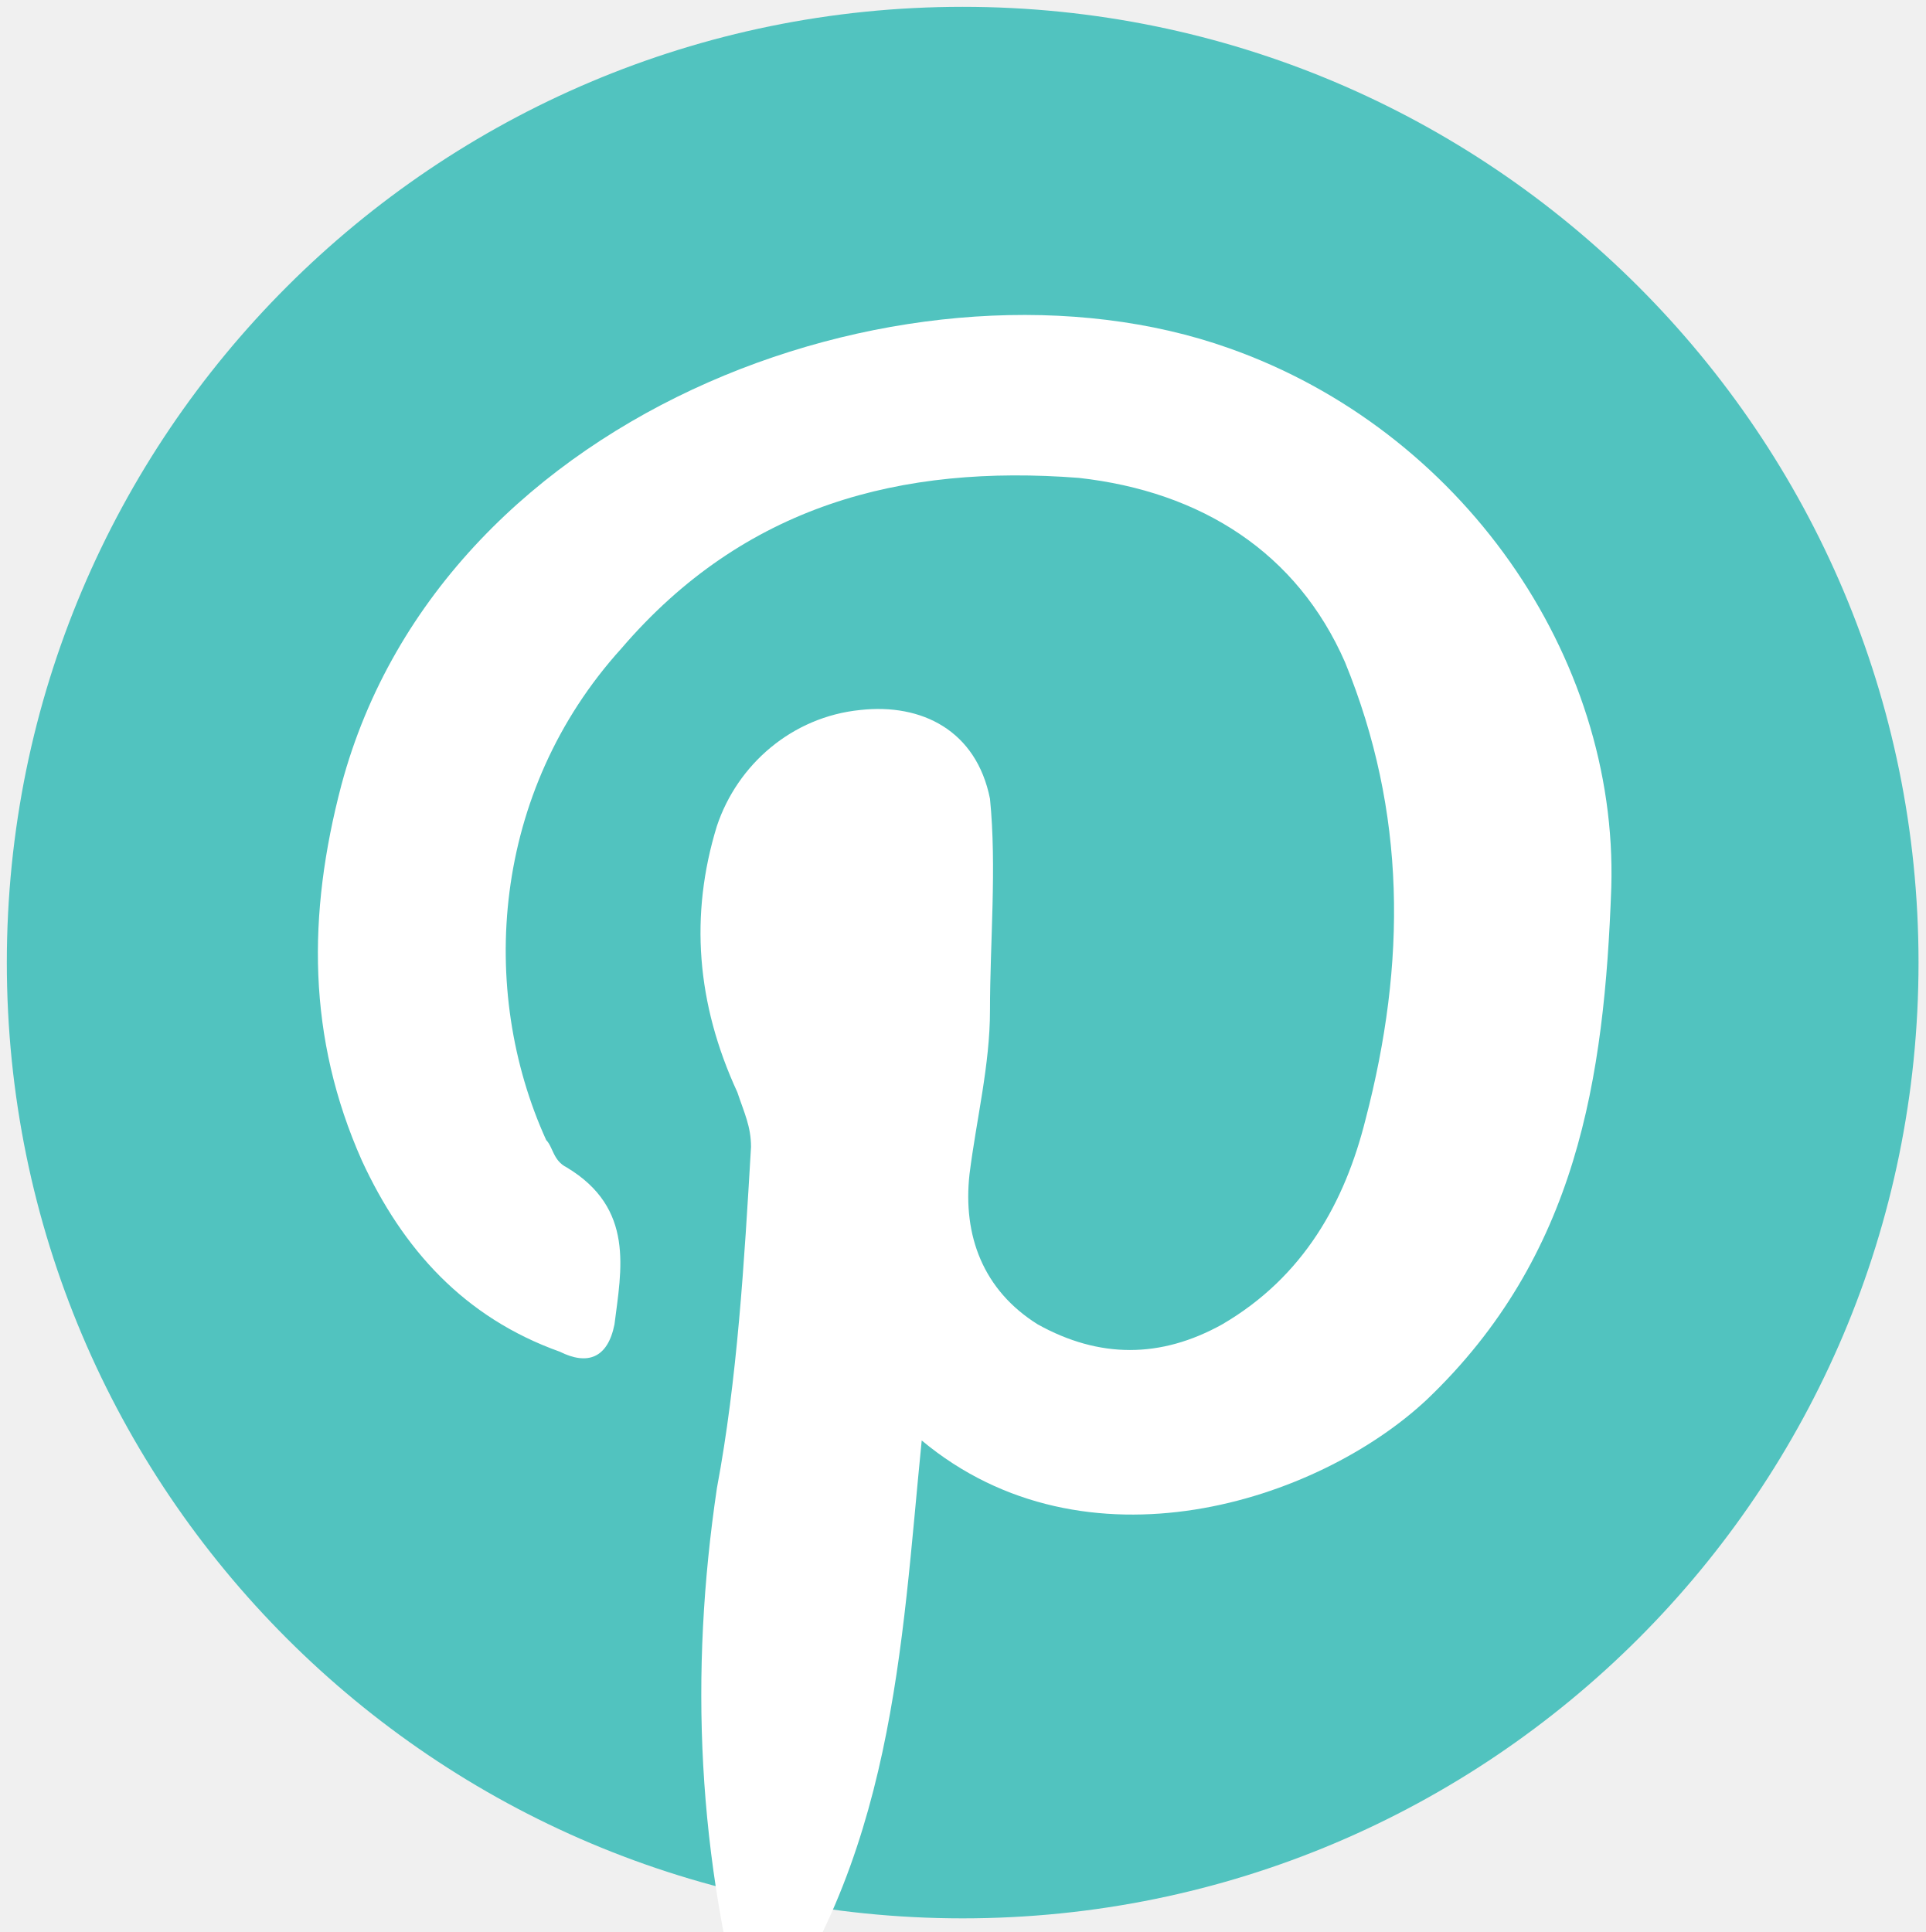
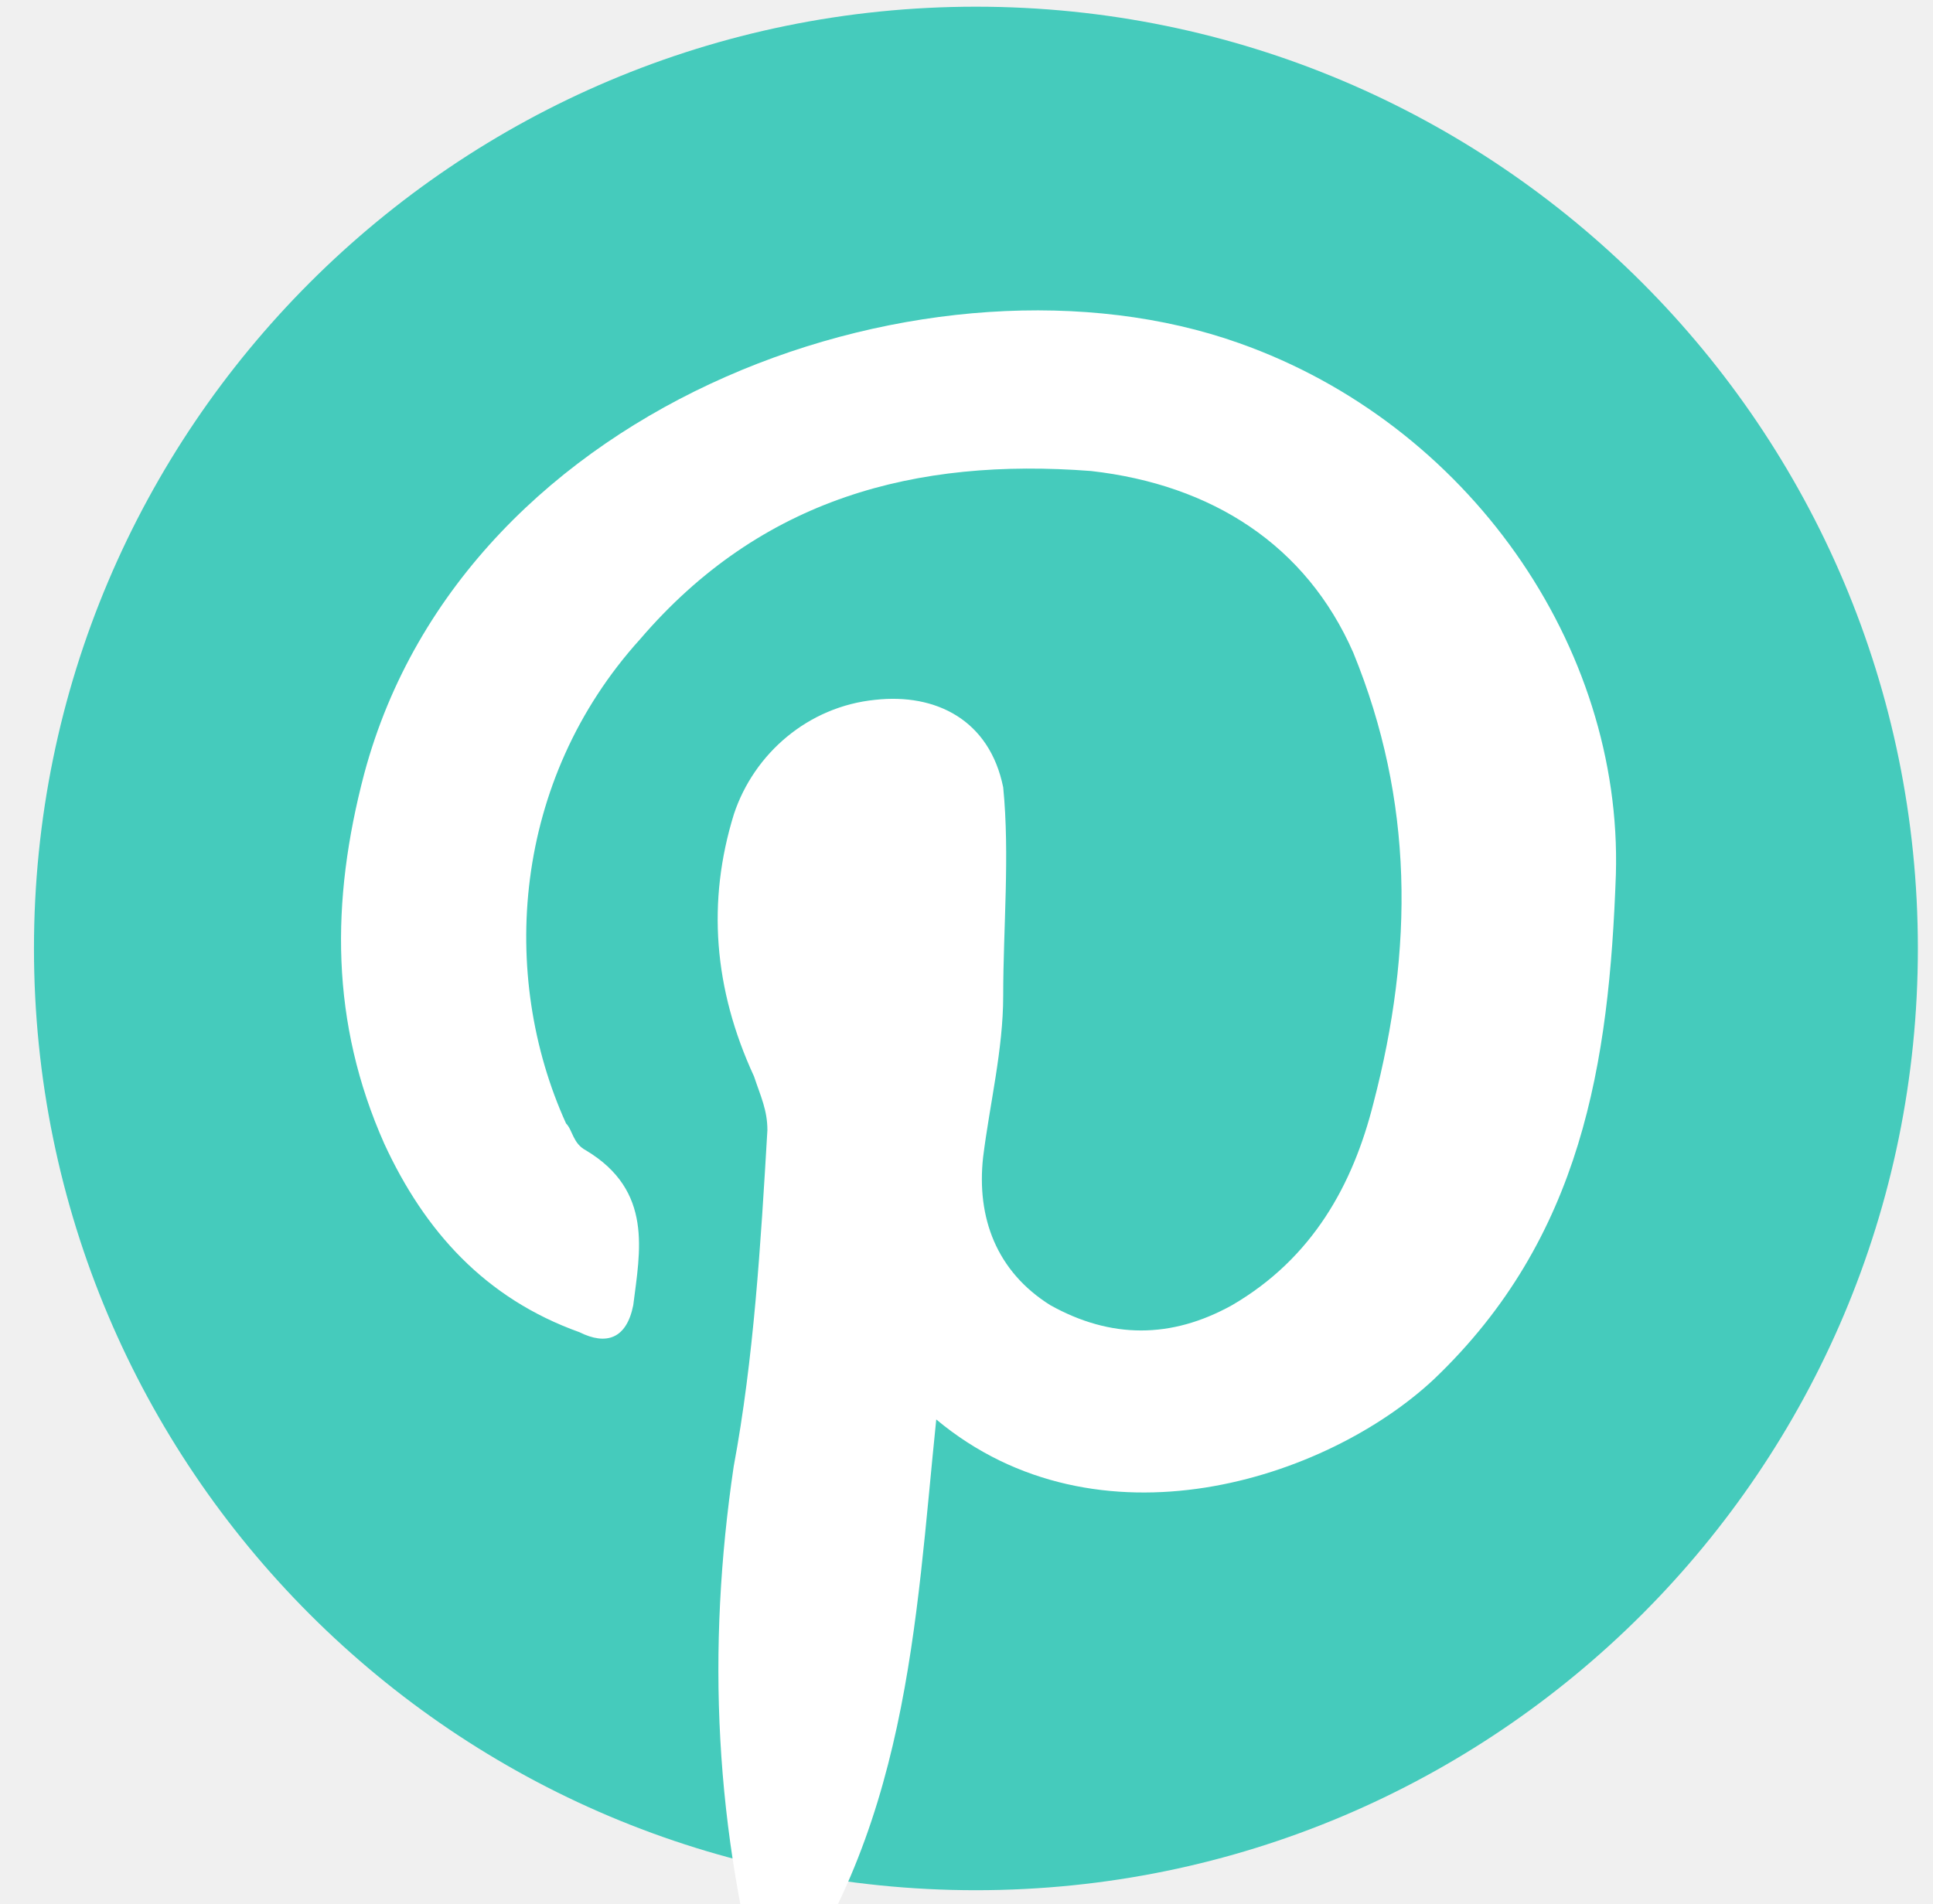
- <svg xmlns="http://www.w3.org/2000/svg" version="1.1" id="Layer_1" x="0px" y="0px" viewBox="0 0 28.2 28.3" enable-background="new 0 0 28.2 28.3" xml:space="preserve">
+ <svg xmlns="http://www.w3.org/2000/svg" version="1.1" id="Layer_1" x="0px" y="0px" viewBox="118.4 0 779.6 768" enable-background="new 118.4 0 779.6 768" xml:space="preserve">
  <g>
-     <circle fill-rule="evenodd" clip-rule="evenodd" fill="#51C3BF" cx="14.1" cy="14.1" r="14" />
-     <path fill-rule="evenodd" clip-rule="evenodd" fill="#FFFFFF" d="M11,30c-0.8-2.8-0.9-5.5-0.5-8.2c0.3-1.6,0.4-3.3,0.5-5   c0-0.3-0.1-0.5-0.2-0.8c-0.6-1.3-0.7-2.6-0.3-3.9c0.3-0.9,1.1-1.6,2.1-1.7c0.9-0.1,1.7,0.3,1.9,1.3c0.1,1,0,2.1,0,3.1   c0,0.8-0.2,1.6-0.3,2.4c-0.1,0.9,0.2,1.7,1,2.2c0.9,0.5,1.8,0.5,2.7,0c1.2-0.7,1.8-1.8,2.1-3c0.6-2.3,0.6-4.5-0.3-6.7   c-0.7-1.6-2.1-2.5-3.9-2.7c-2.6-0.2-4.9,0.4-6.7,2.5C7.2,11.6,7,14.5,8,16.7c0.1,0.1,0.1,0.3,0.3,0.4c1,0.6,0.8,1.5,0.7,2.3   c-0.1,0.5-0.4,0.6-0.8,0.4c-1.4-0.5-2.3-1.5-2.9-2.8c-0.8-1.8-0.8-3.6-0.3-5.5c1.5-5.6,8.5-8,13-6.4c3.4,1.2,5.7,4.5,5.6,7.9   c-0.1,2.8-0.5,5.4-2.7,7.5c-1.6,1.5-5,2.6-7.4,0.6C13.2,24.1,13.1,27.3,11,30" />
+     <circle fill="#45CBBC" cx="512" cy="382.6" r="379.9" />
+     <path fill="#FFFFFF" d="M427.9,814.1c-21.7-76-24.4-149.3-13.6-222.5c8.1-43.4,10.9-89.6,13.6-135.7c0-8.1-2.7-13.6-5.4-21.7   c-16.3-35.3-19-70.6-8.1-105.8c8.1-24.4,29.9-43.4,57-46.1c24.4-2.7,46.1,8.1,51.6,35.3c2.7,27.1,0,57,0,84.1   c0,21.7-5.4,43.4-8.1,65.1c-2.7,24.4,5.4,46.1,27.1,59.7c24.4,13.6,48.8,13.6,73.3,0c32.6-19,48.8-48.8,57-81.4   c16.3-62.4,16.3-122.1-8.1-181.8c-19-43.4-57-67.8-105.8-73.3c-70.6-5.4-133,10.9-181.8,67.8c-51.6,57-57,135.7-29.9,195.4   c2.7,2.7,2.7,8.1,8.1,10.9c27.1,16.3,21.7,40.7,19,62.4c-2.7,13.6-10.9,16.3-21.7,10.9c-38-13.6-62.4-40.7-78.7-76   c-21.7-48.8-21.7-97.7-8.1-149.3c40.7-152,230.7-217.1,352.8-173.7c92.3,32.6,154.7,122.1,152,214.4c-2.7,76-13.6,146.5-73.3,203.5   c-43.4,40.7-135.7,70.6-200.8,16.3C487.6,654,484.9,740.9,427.9,814.1" />
  </g>
</svg>
